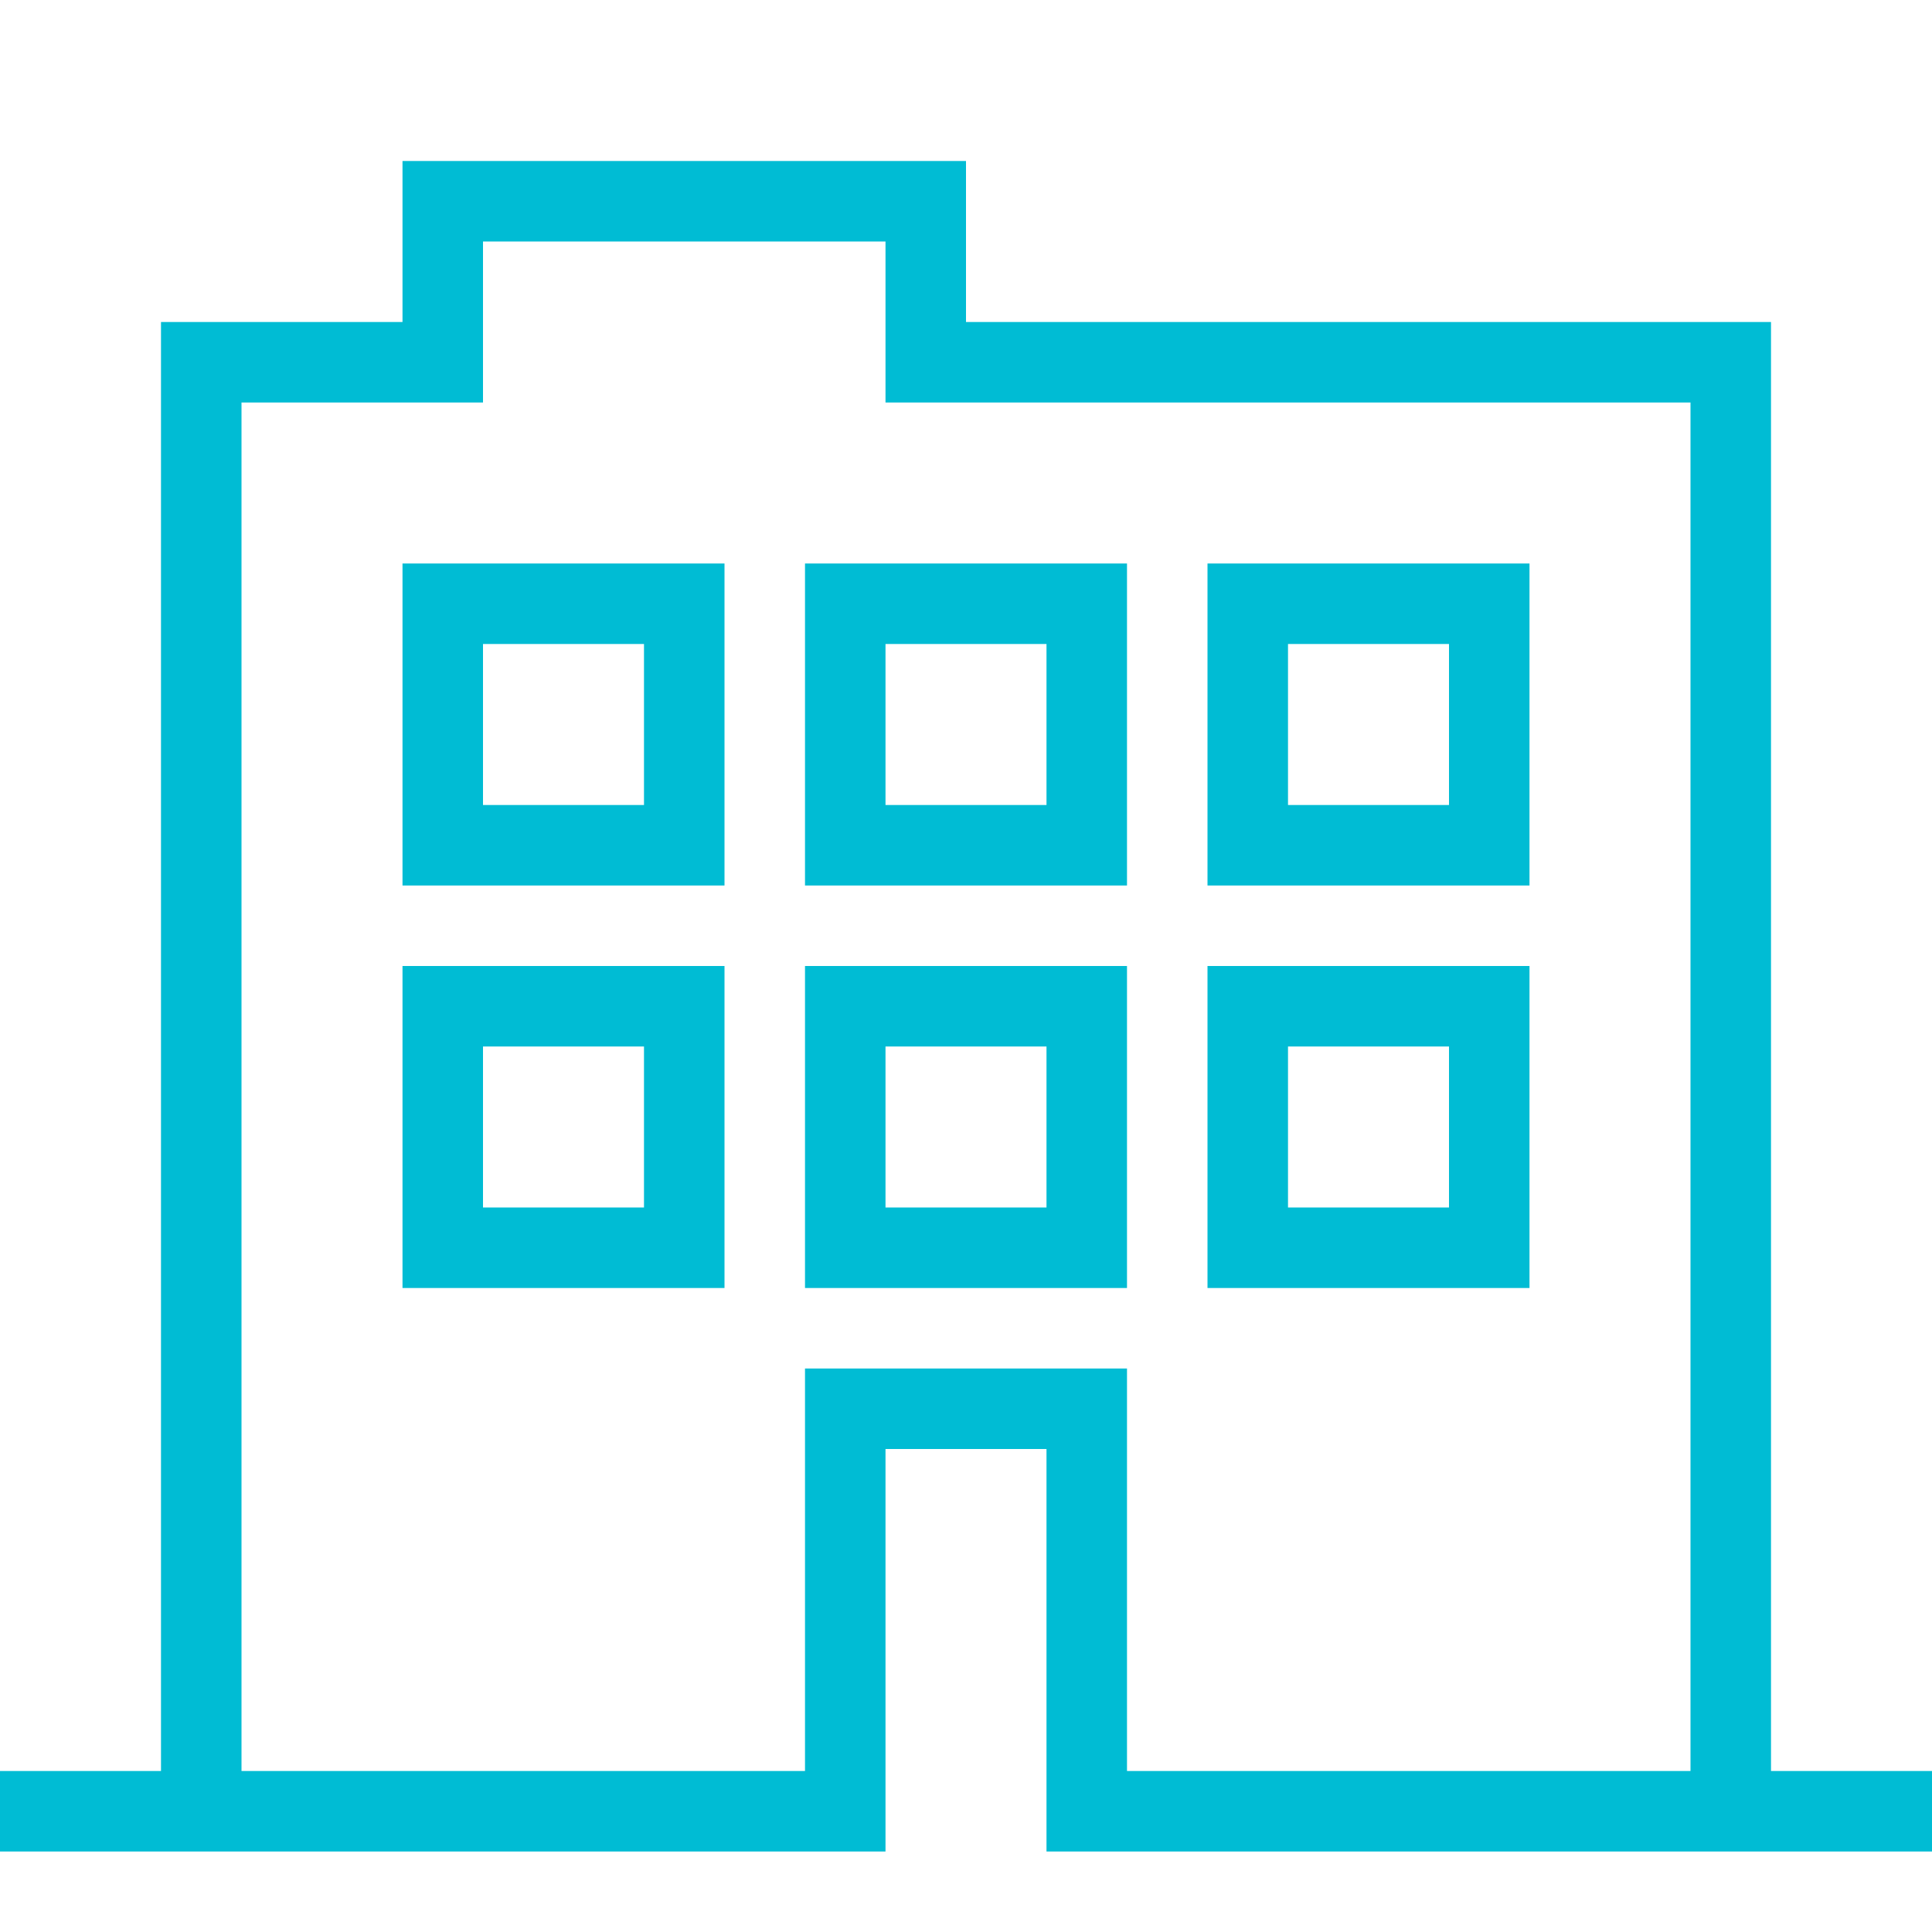
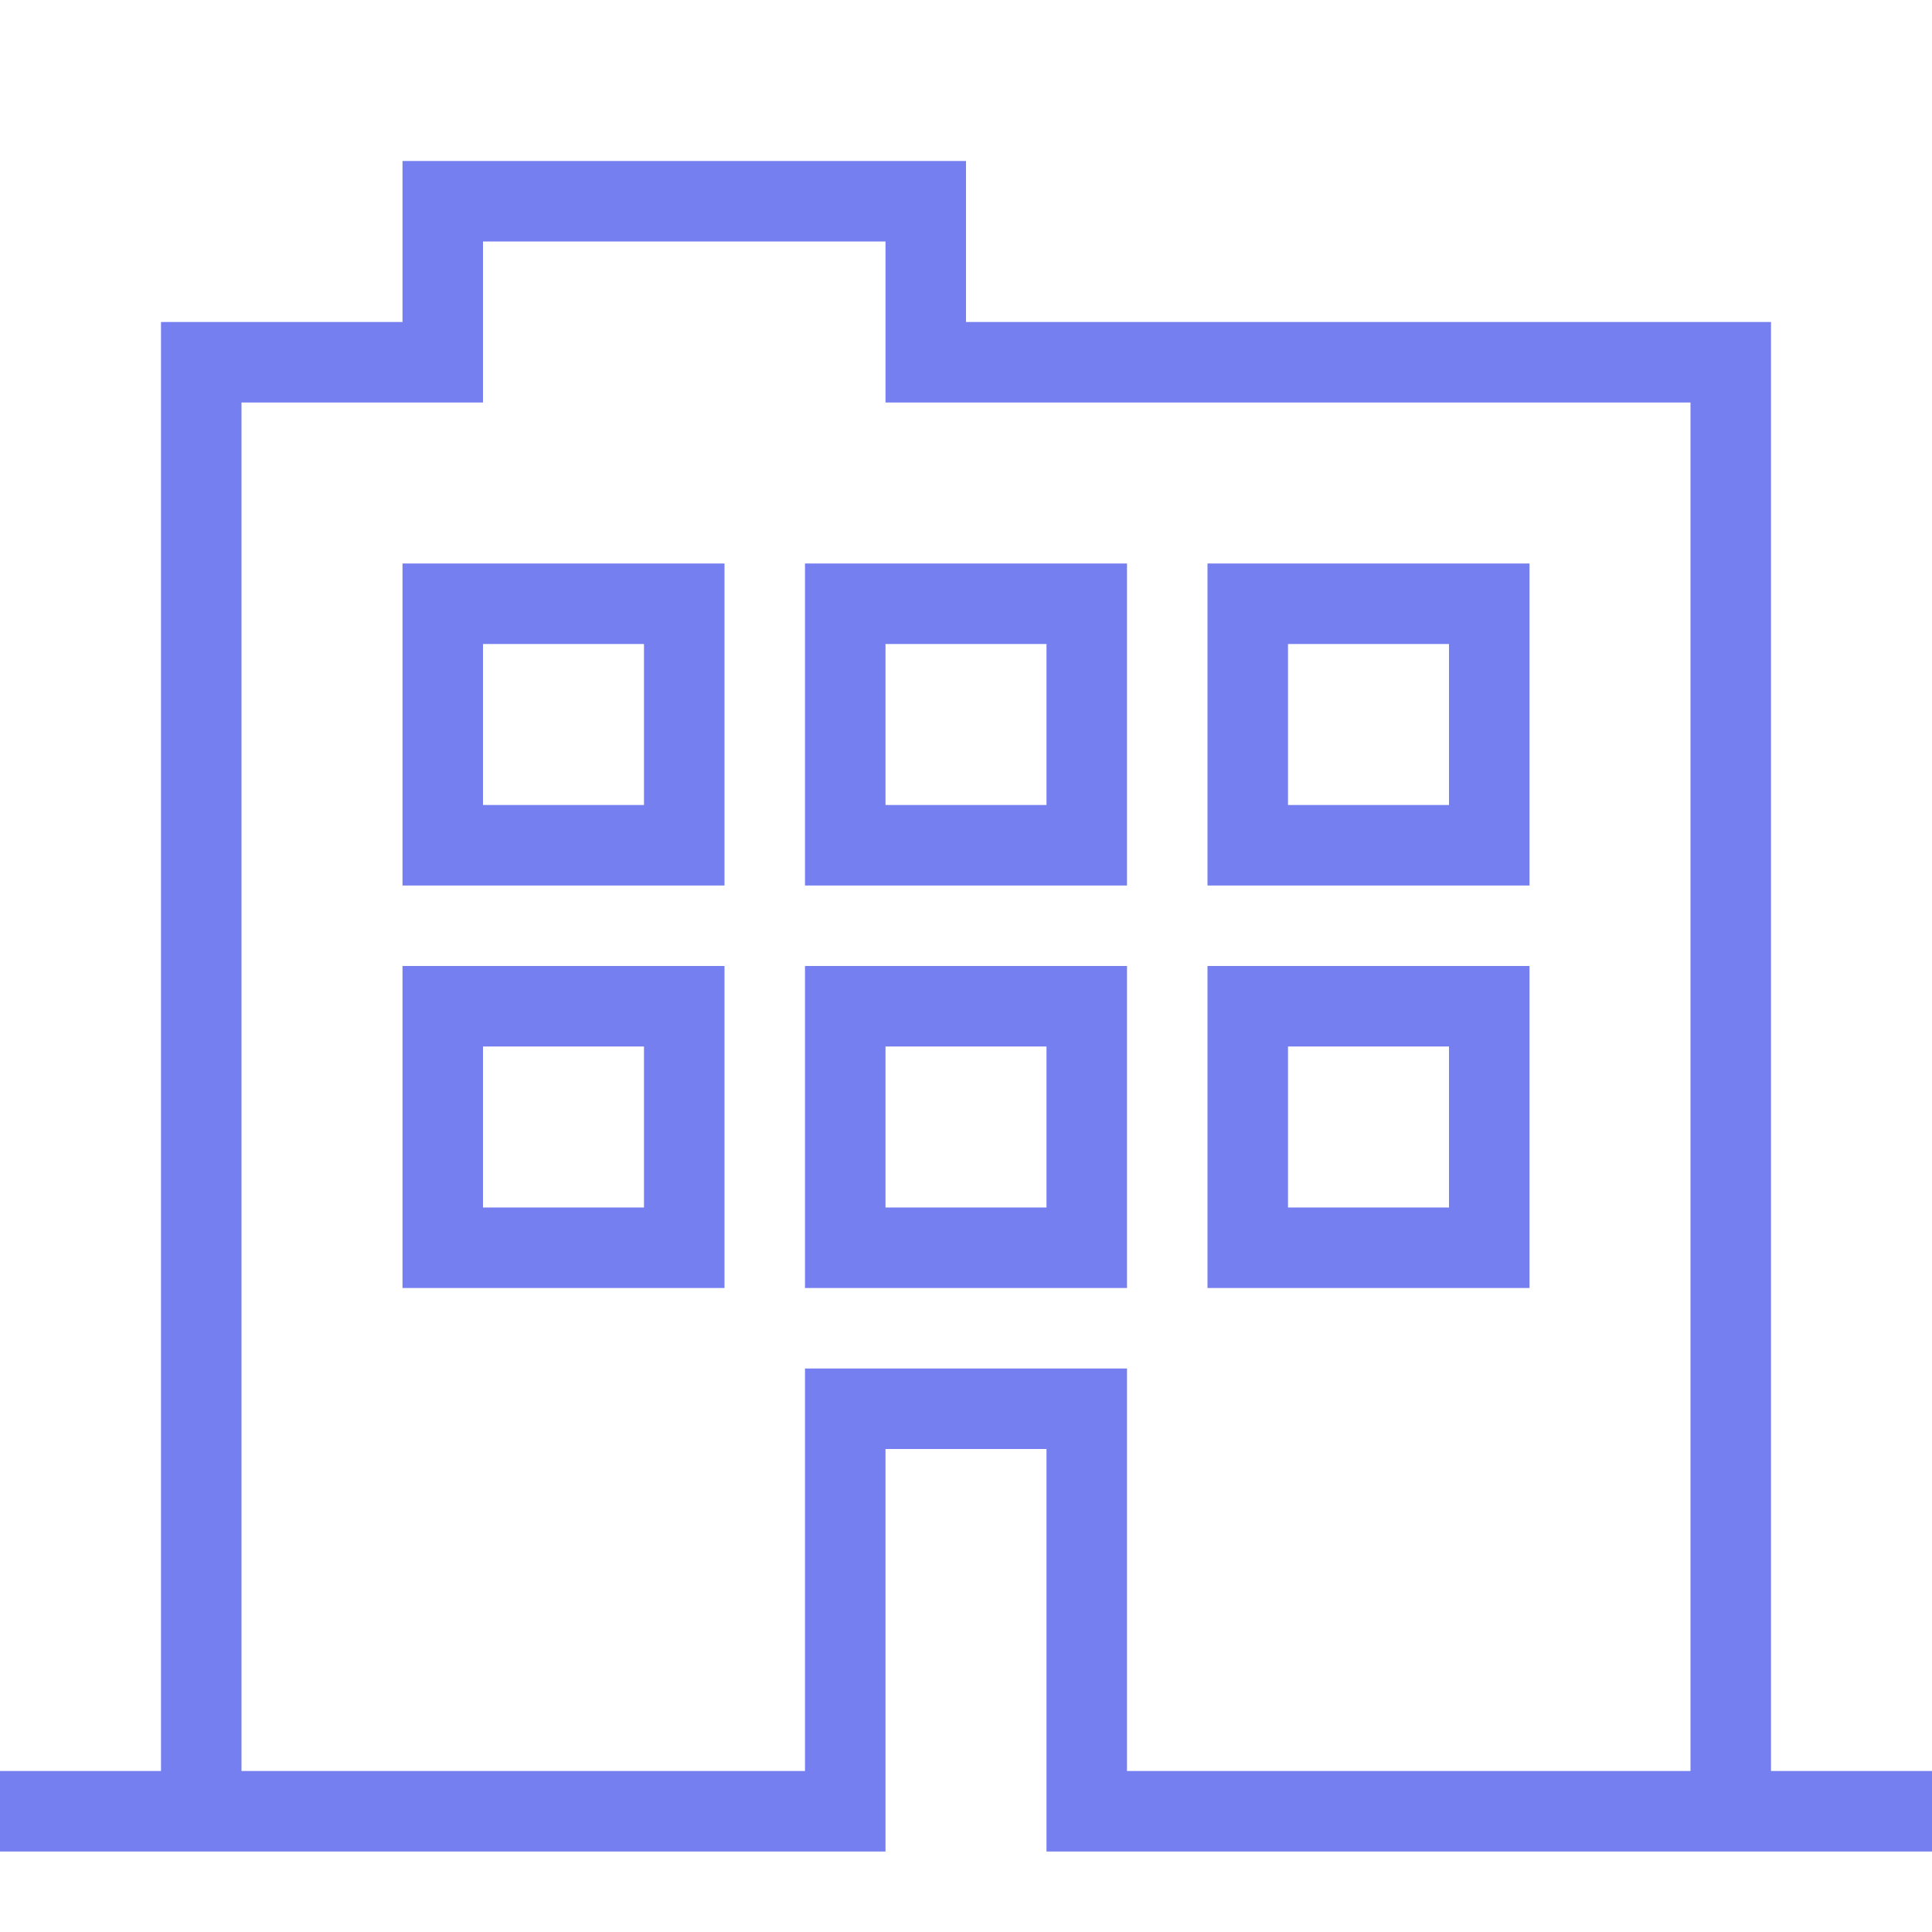
- <svg xmlns="http://www.w3.org/2000/svg" width="800px" height="800px" viewBox="0 0 24 24" fill="#00BCD4">
+ <svg xmlns="http://www.w3.org/2000/svg" width="800px" height="800px" viewBox="0 0 24 24" fill="#757fef">
  <g id="SVGRepo_bgCarrier" stroke-width="0" />
  <g id="SVGRepo_tracerCarrier" stroke-linecap="round" stroke-linejoin="round" />
  <g id="SVGRepo_iconCarrier">
    <path d="M22 4H12V2H5v2H2v18H0v1h11v-5h2v5h11v-1h-2zm-8 18v-5h-4v5H3V5h3V3h5v2h10v17zM5 11h4V7H5zm1-3h2v2H6zm4 3h4V7h-4zm1-3h2v2h-2zm4 3h4V7h-4zm1-3h2v2h-2zM5 16h4v-4H5zm1-3h2v2H6zm4 3h4v-4h-4zm1-3h2v2h-2zm4 3h4v-4h-4zm1-3h2v2h-2z" />
    <path fill="none" d="M0 0h24v24H0z" />
  </g>
</svg>
